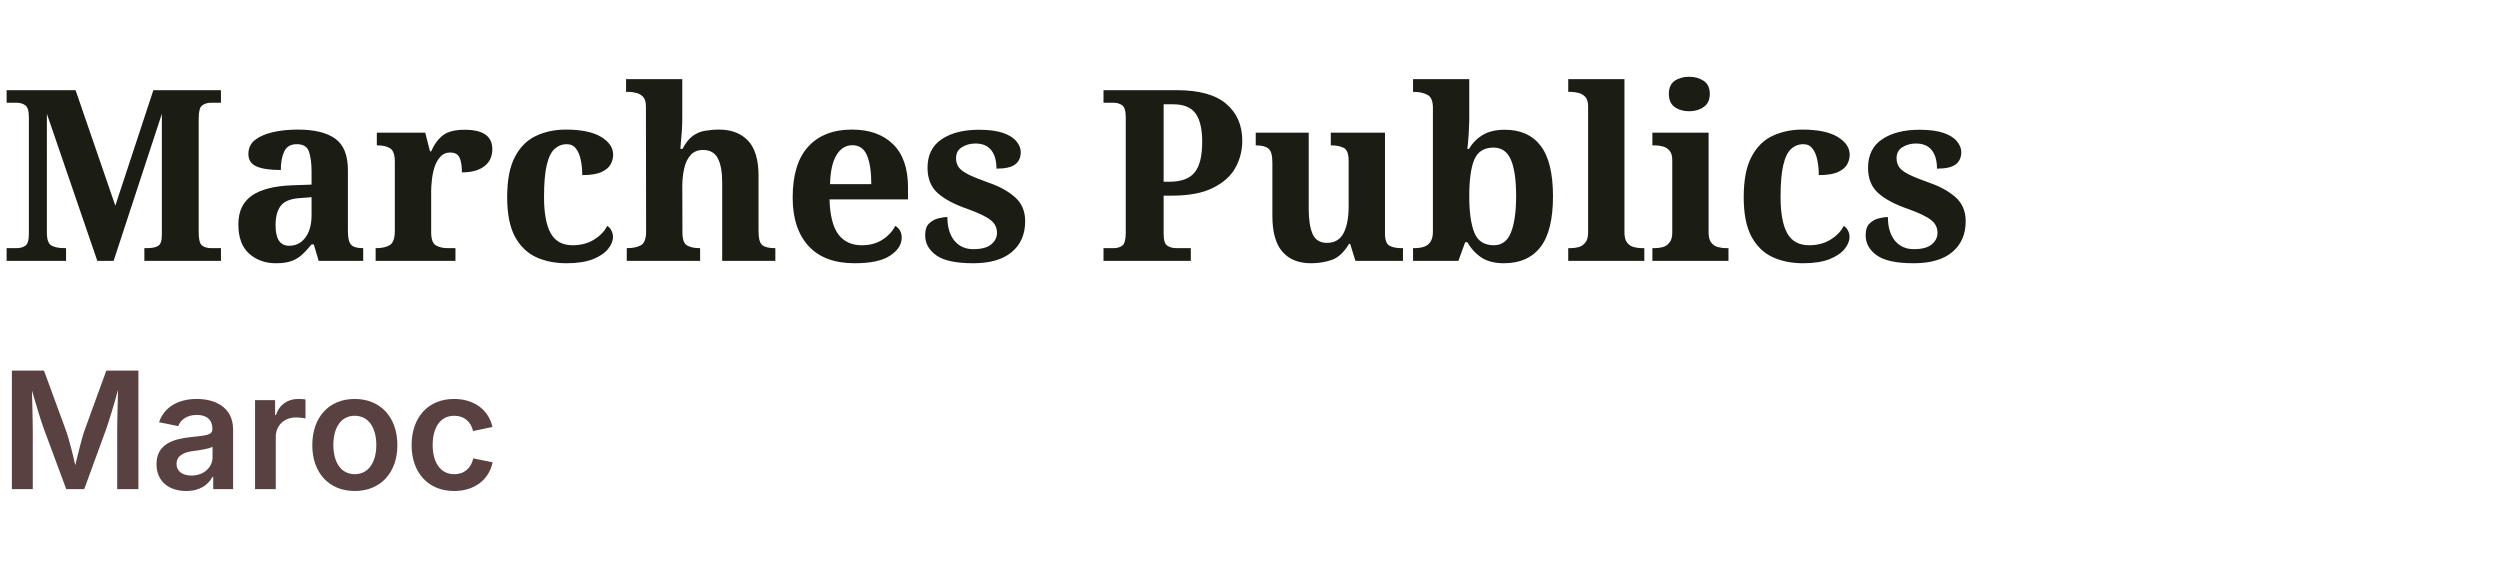
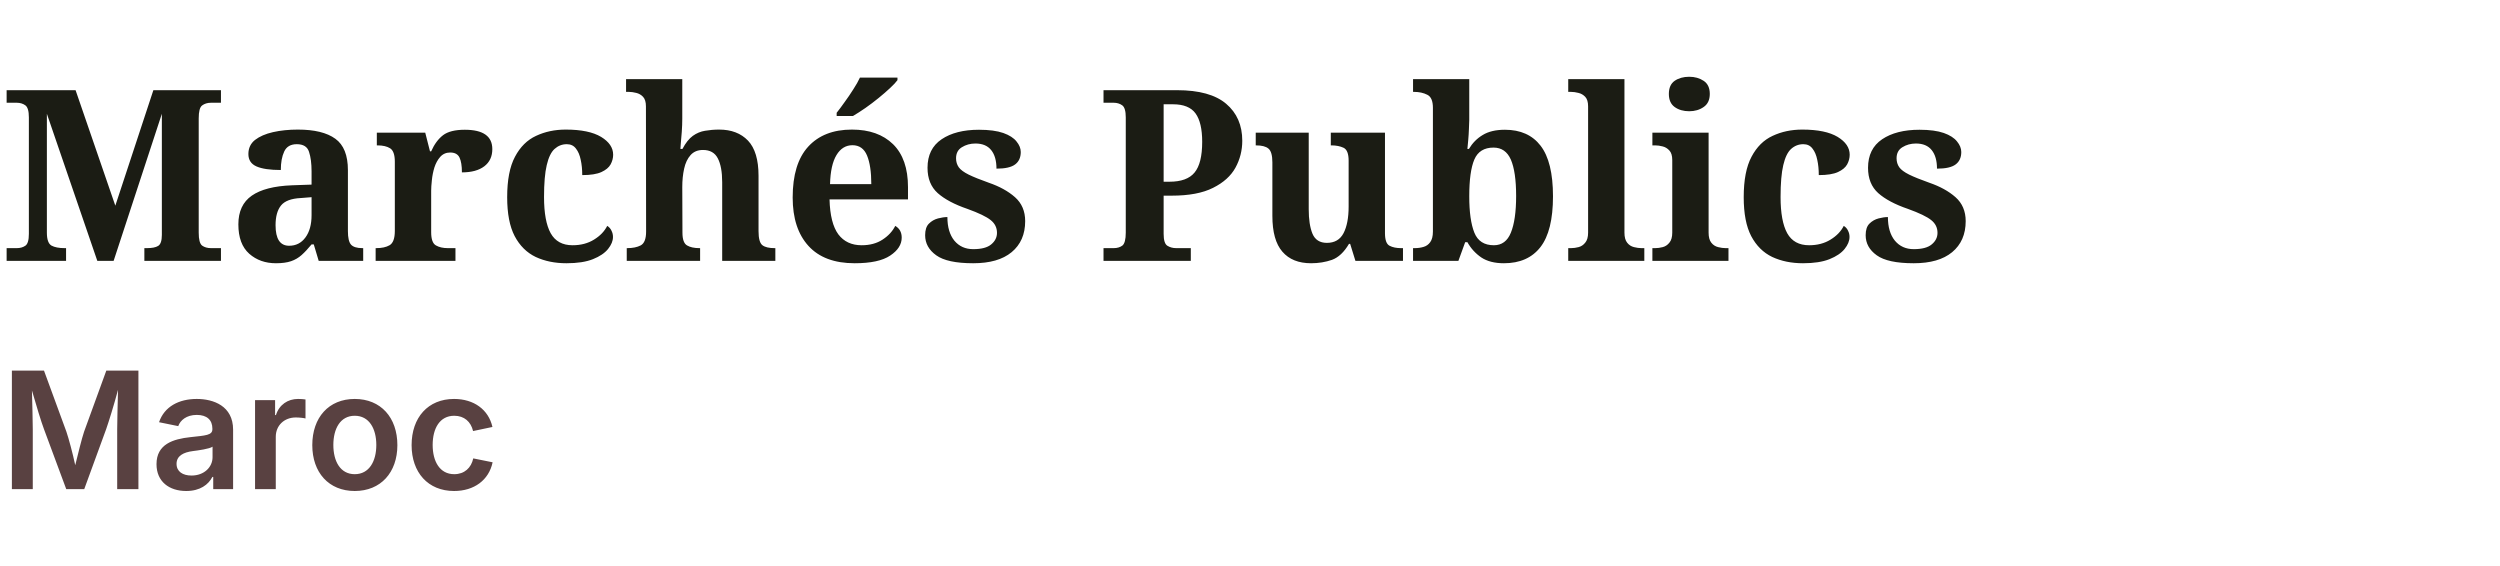
<svg xmlns="http://www.w3.org/2000/svg" width="230" height="52" viewBox="0 0 230 52" fill="none" role="img" aria-labelledby="title desc">
-   <text x="0" y="24" fill="#1B1C14" font-family="Merriweather, Georgia, serif" font-size="22" font-weight="700">Marches Publics</text>
+   <text x="0" y="24" fill="#1B1C14" font-family="Merriweather, Georgia, serif" font-size="22" font-weight="700">Marchés Publics</text>
  <text x="0" y="45" fill="#594141" font-family="Inter, Arial, sans-serif" font-size="15" font-weight="600">Maroc</text>
</svg>
